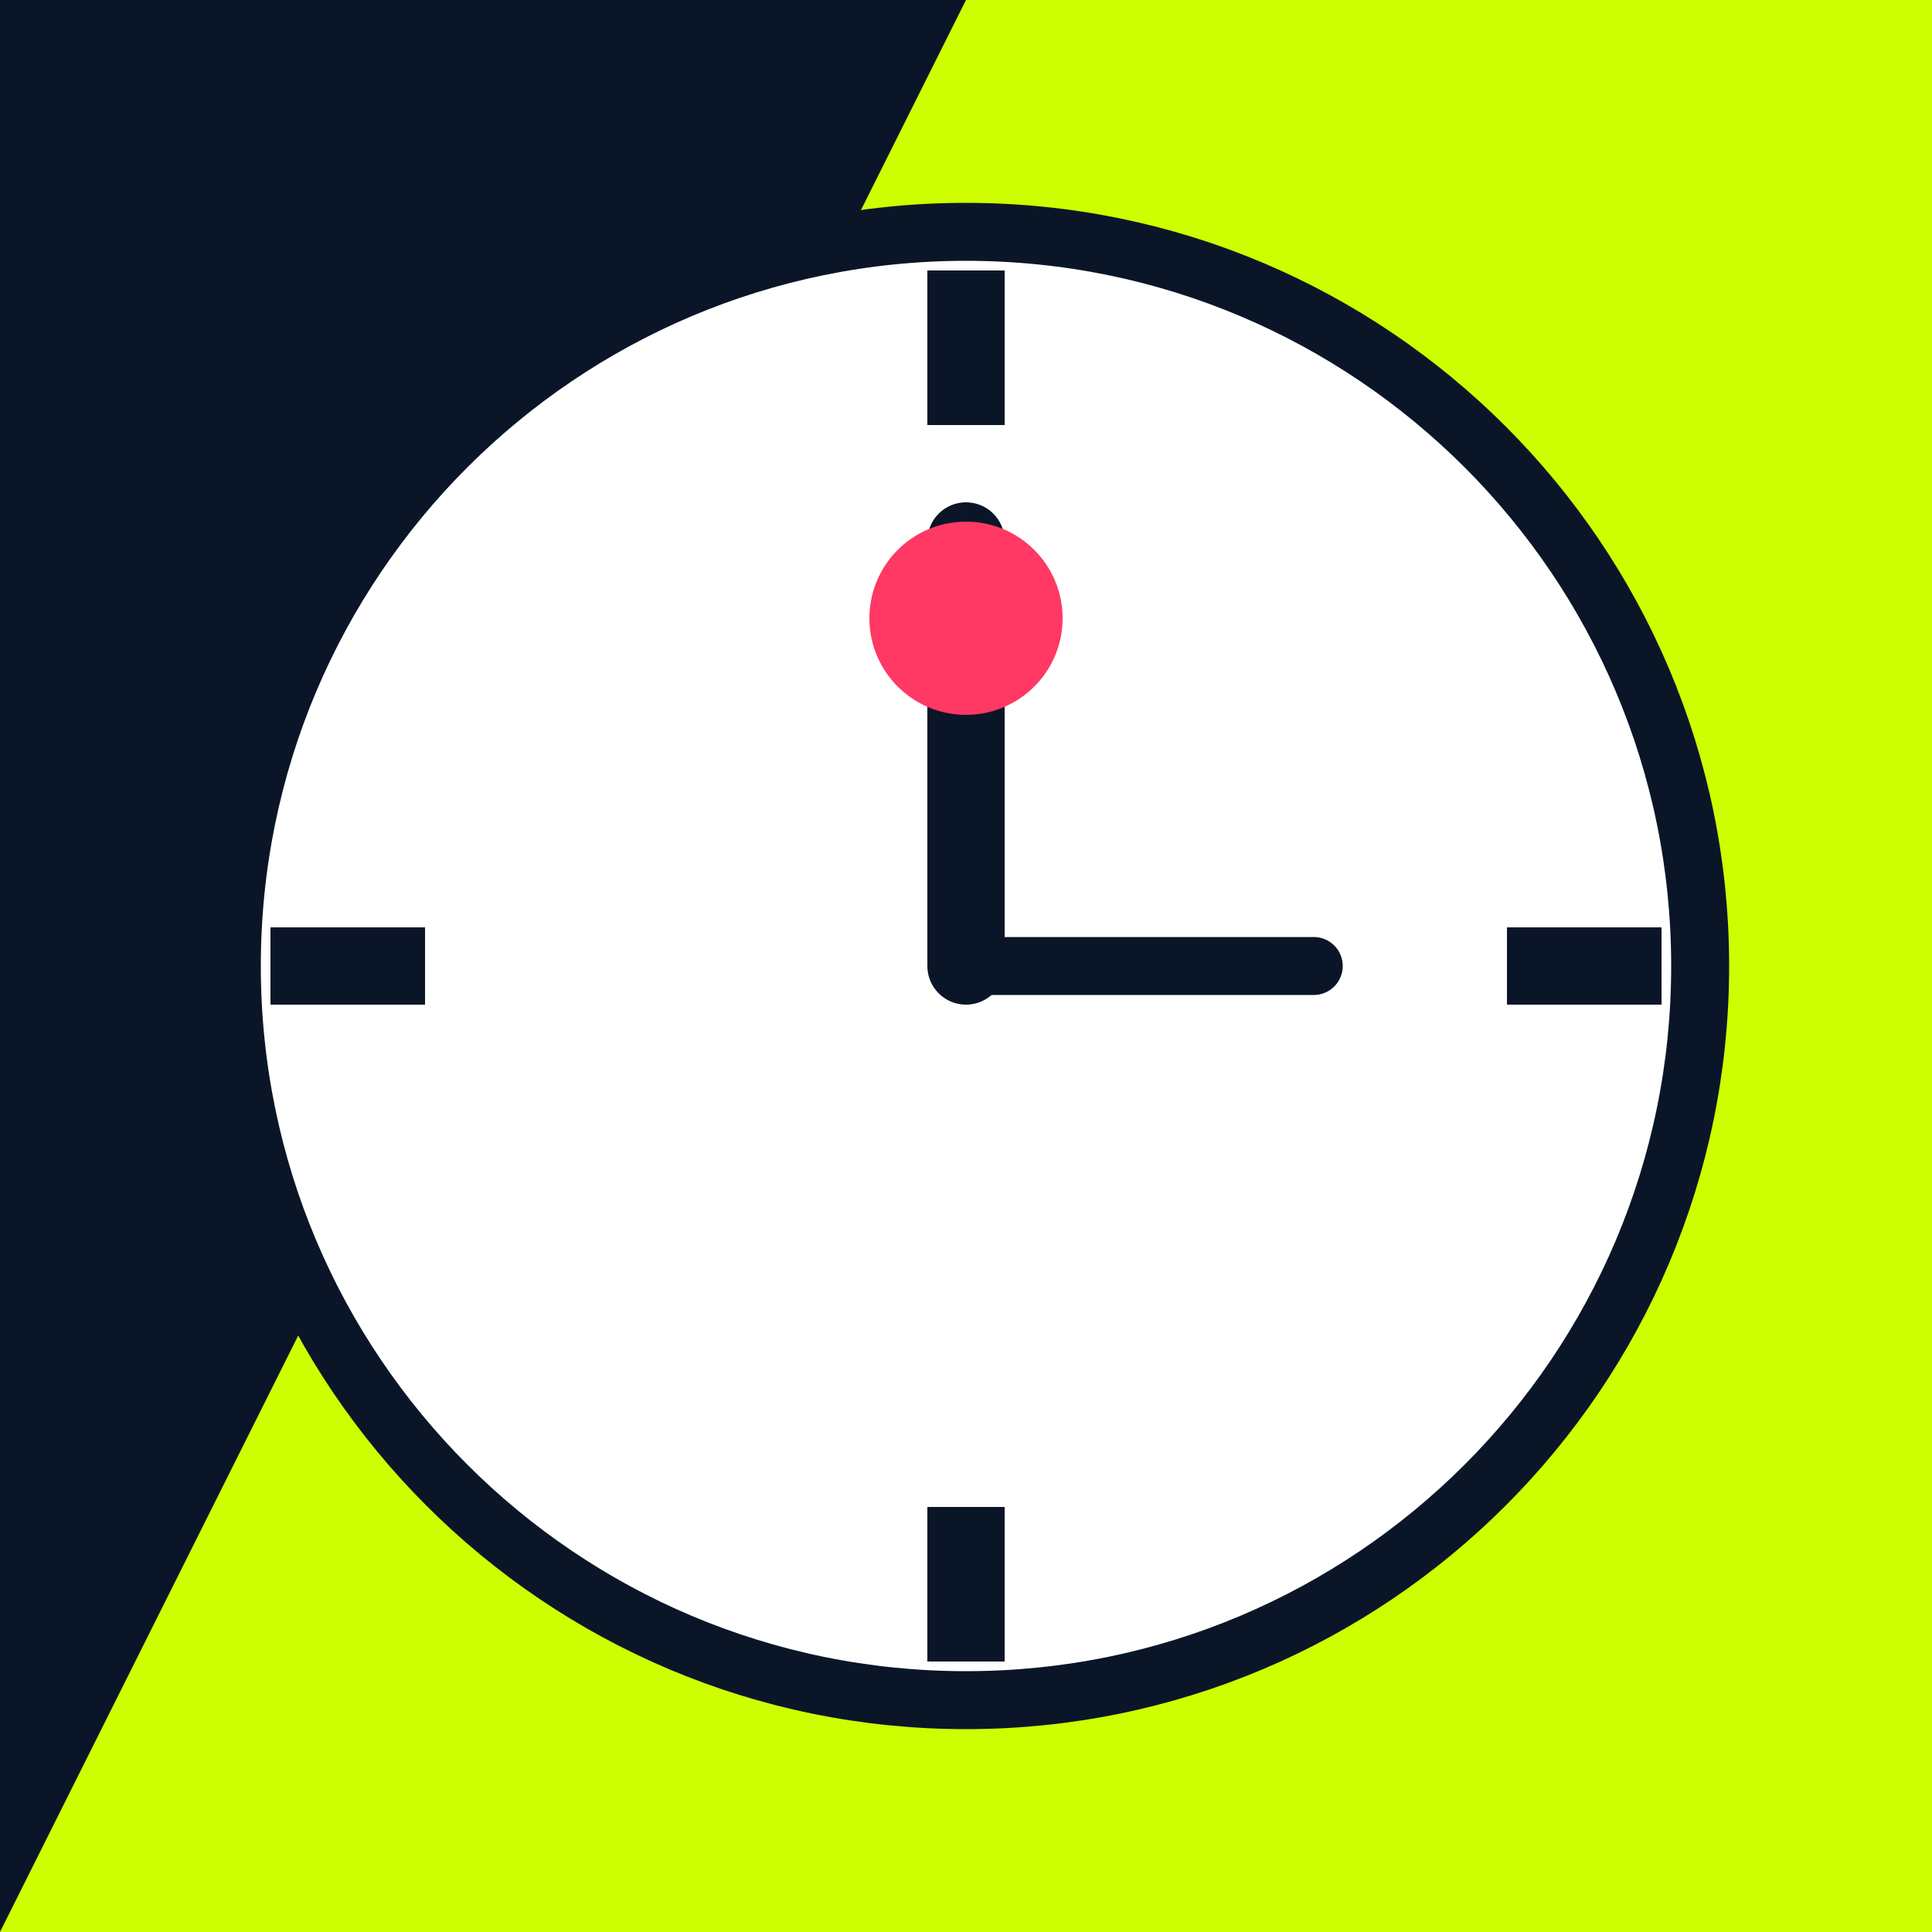
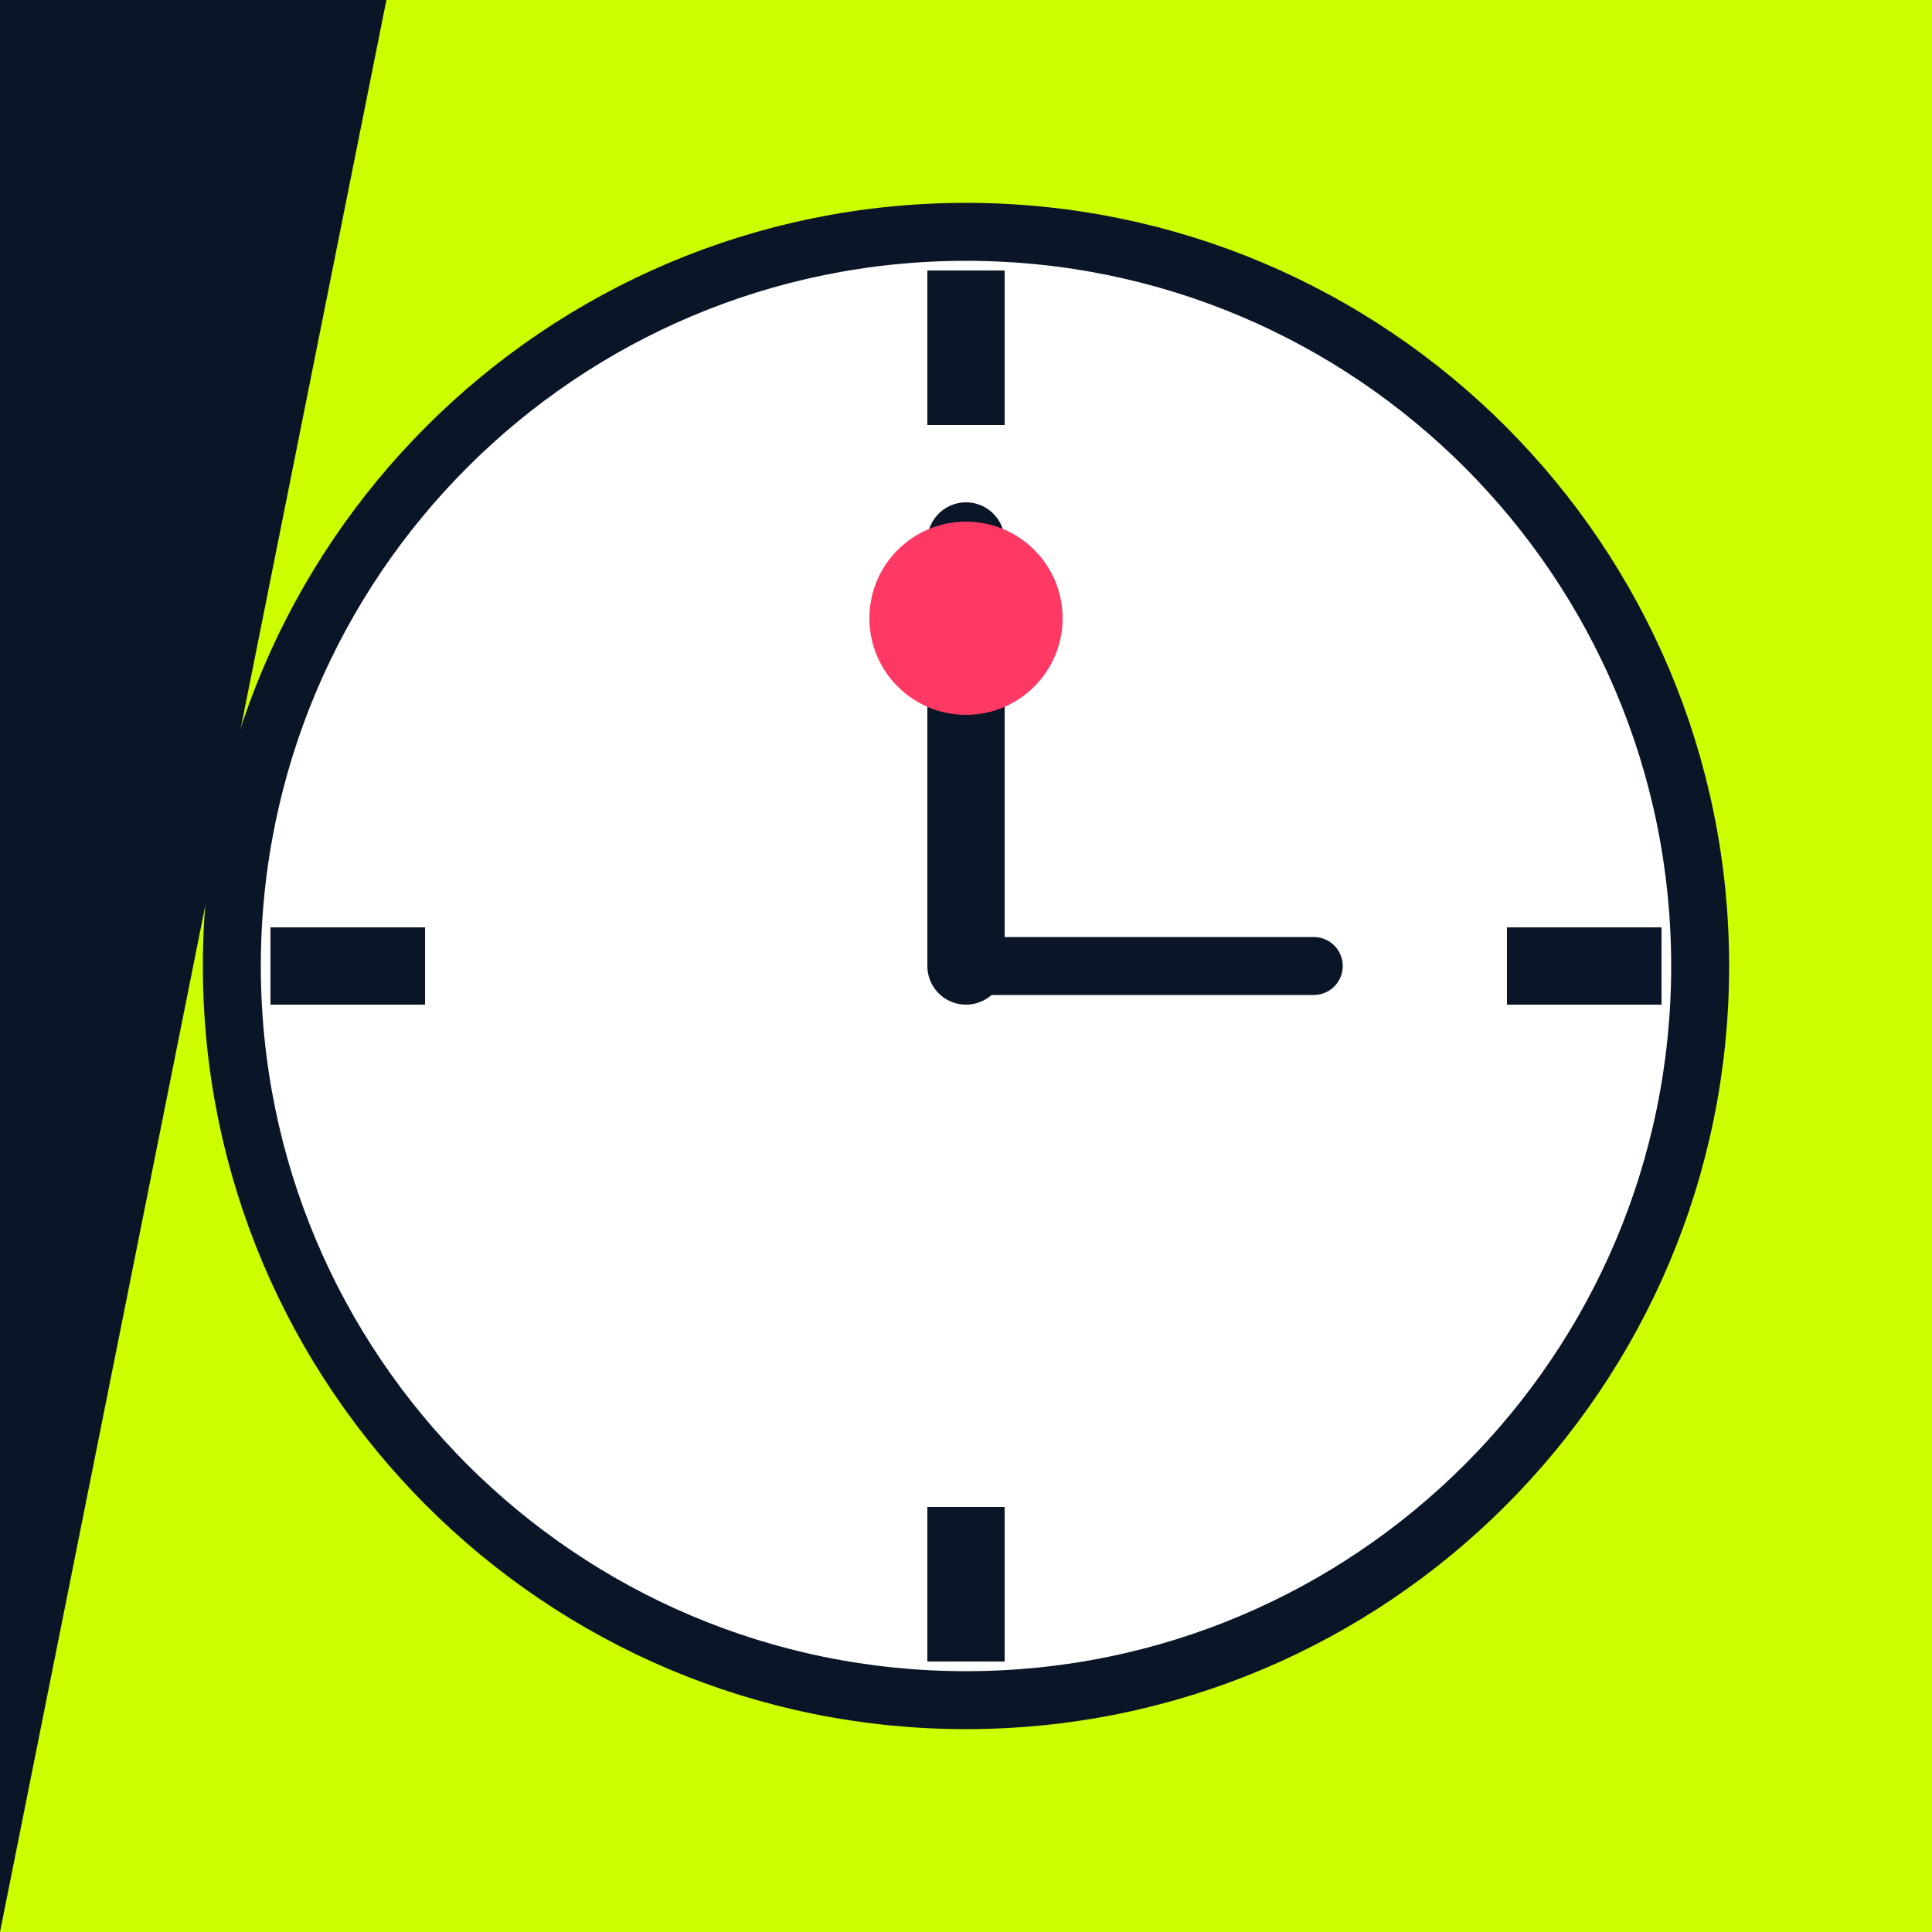
<svg xmlns="http://www.w3.org/2000/svg" viewBox="0 0 100 100">
  <rect width="100" height="100" fill="#0A1628" />
-   <polygon points="50,0 100,0 100,100 0,100" fill="#CDFF00" />
+   <polygon points="20,0 100,0 100,100 0,100" fill="#CDFF00" />
  <circle cx="50" cy="50" r="38" fill="#FFFFFF" stroke="#0A1628" stroke-width="3" />
  <rect x="48" y="14" width="4" height="8" fill="#0A1628" />
  <rect x="48" y="78" width="4" height="8" fill="#0A1628" />
  <rect x="14" y="48" width="8" height="4" fill="#0A1628" />
  <rect x="78" y="48" width="8" height="4" fill="#0A1628" />
  <line x1="50" y1="50" x2="50" y2="28" stroke="#0A1628" stroke-width="4" stroke-linecap="round" />
  <line x1="50" y1="50" x2="68" y2="50" stroke="#0A1628" stroke-width="3" stroke-linecap="round" />
  <circle cx="50" cy="32" r="5" fill="#FF3864" />
</svg>
